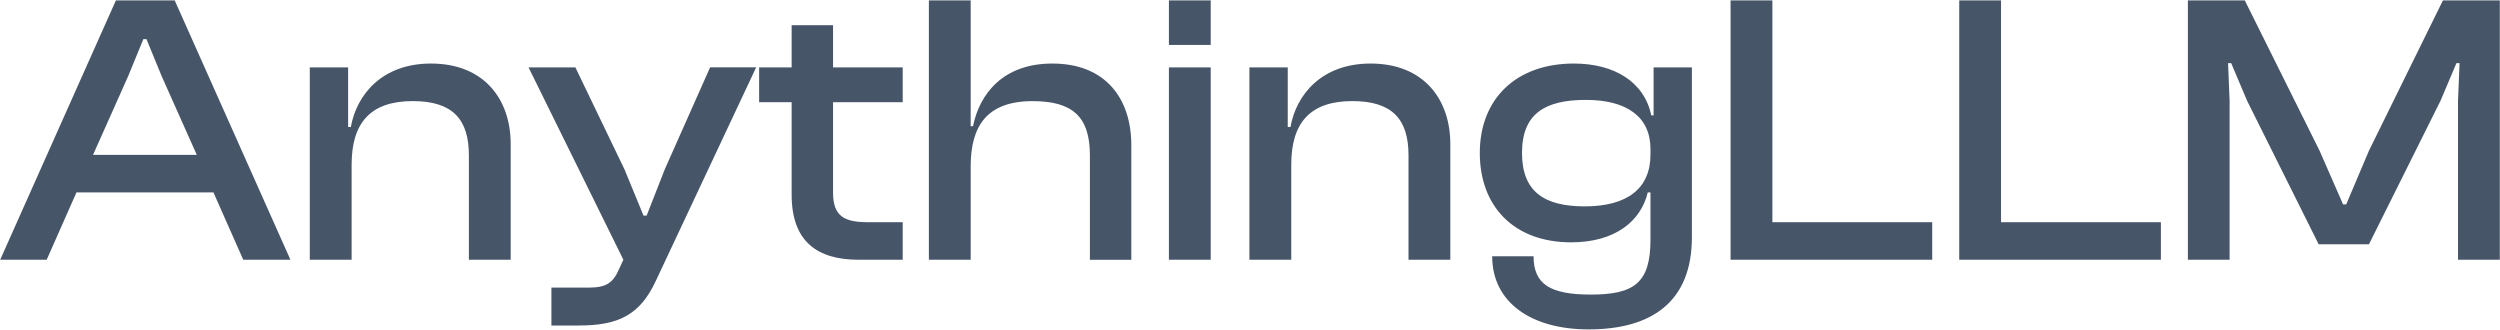
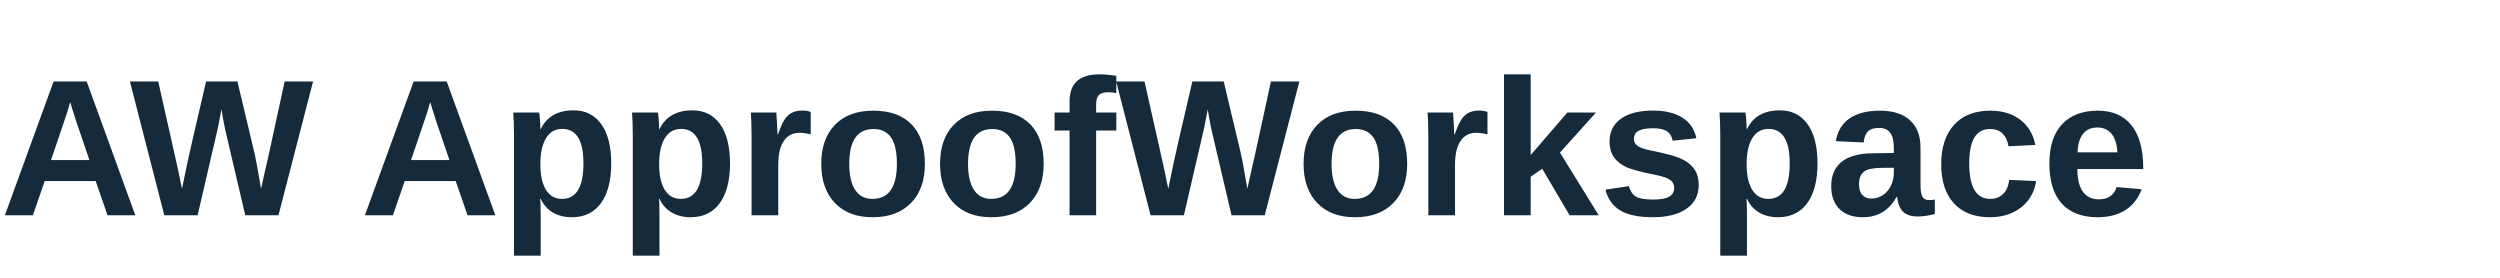
- <svg xmlns="http://www.w3.org/2000/svg" viewBox="121 75 758 100">
-   <path fill="#475569" d="M135.14 153.755H121.055L156.14 75.125H173.975L209.06 153.755H194.75L185.72 133.34H144.185L135.155 153.755H135.14ZM159.89 98.015L149.21 121.955H180.665L169.985 98.015L165.41 86.87H164.465L159.89 98.015ZM227.6 153.755H214.925V95.435H226.55V113.51H227.375C229.13 103.655 236.885 94.265 251.66 94.265C267.86 94.265 275.84 105.185 275.84 118.67V153.755H263.165V122.075C263.165 111.155 258.23 105.65 246.155 105.65C233.36 105.65 227.615 112.22 227.615 124.895V153.77L227.6 153.755ZM296.51 173.705H288.185V162.2H299.57C304.73 162.2 306.845 160.79 308.6 156.8L310.01 153.755L281.255 95.435H295.46L310.37 126.41L316.115 140.375H317.06L322.58 126.29L336.305 95.42H350.27L319.88 160.085C315.065 170.525 308.495 173.69 296.525 173.69L296.51 173.705ZM394.715 153.755H381.335C368.78 153.755 361.025 148.235 361.025 134.045V105.995H351.17V95.435H361.025V82.64H373.58V95.435H394.7V105.995H373.58V133.34C373.58 140.495 376.865 142.37 384.14 142.37H394.7V153.755H394.715ZM415.31 153.755H402.635V75.125H415.31V113.27H416.015C418.01 103.415 425.165 94.265 440.075 94.265C456.155 94.265 464.015 104.825 464.015 119.03V153.77H451.46V122.09C451.46 110.36 446.18 105.665 434.09 105.665C420.245 105.665 415.31 113.18 415.31 125.495V153.77V153.755ZM488.09 88.625H475.415V75.125H488.09V88.625ZM488.09 153.755H475.415V95.435H488.09V153.755ZM512.495 153.755H499.82V95.435H511.445V113.51H512.27C514.025 103.655 521.78 94.265 536.555 94.265C552.755 94.265 560.735 105.185 560.735 118.67V153.755H548.06V122.075C548.06 111.155 543.125 105.65 531.05 105.65C518.255 105.65 512.51 112.22 512.51 124.895V153.77L512.495 153.755ZM597.365 148.475C579.995 148.475 569.675 137.555 569.675 121.37C569.675 105.185 580.475 94.265 598.19 94.265C610.4 94.265 619.55 99.785 621.665 109.985H622.37V95.435H633.98V146.945C633.98 166.535 621.77 174.875 602.645 174.875C585.395 174.875 573.425 166.775 573.425 152.69H585.98C585.98 161.135 590.915 164.315 603.35 164.315C616.61 164.315 621.425 160.67 621.425 147.65V133.34H620.6C618.485 142.145 610.625 148.475 597.365 148.475ZM582.47 121.37C582.47 133.34 589.505 137.57 601.475 137.57C614.375 137.57 621.425 132.17 621.425 121.85V120.2C621.425 110.345 614.15 105.29 601.835 105.29C589.52 105.29 582.47 109.4 582.47 121.37ZM706.85 153.755H645.71V75.125H658.385V142.37H706.85V153.755ZM776.18 153.755H715.04V75.125H727.715V142.37H776.18V153.755ZM797.045 153.755H784.37V75.125H801.62L824.27 120.65L831.425 136.97H832.37L839.285 120.65L861.695 75.125H878.945V153.755H866.27V105.53L866.735 94.145H865.79L860.975 105.53L839.27 149.06H824.015L802.31 105.53L797.495 94.145H796.55L797.015 105.53V153.755H797.045Z" />
+ <svg xmlns="http://www.w3.org/2000/svg" width="360" height="40" viewBox="0 0 360 40">
+   <text x="0" y="31" fill="#152A3A" font-family="Arial,sans-serif" font-weight="700" font-size="28">AW ApproofWorkspace</text>
</svg>
